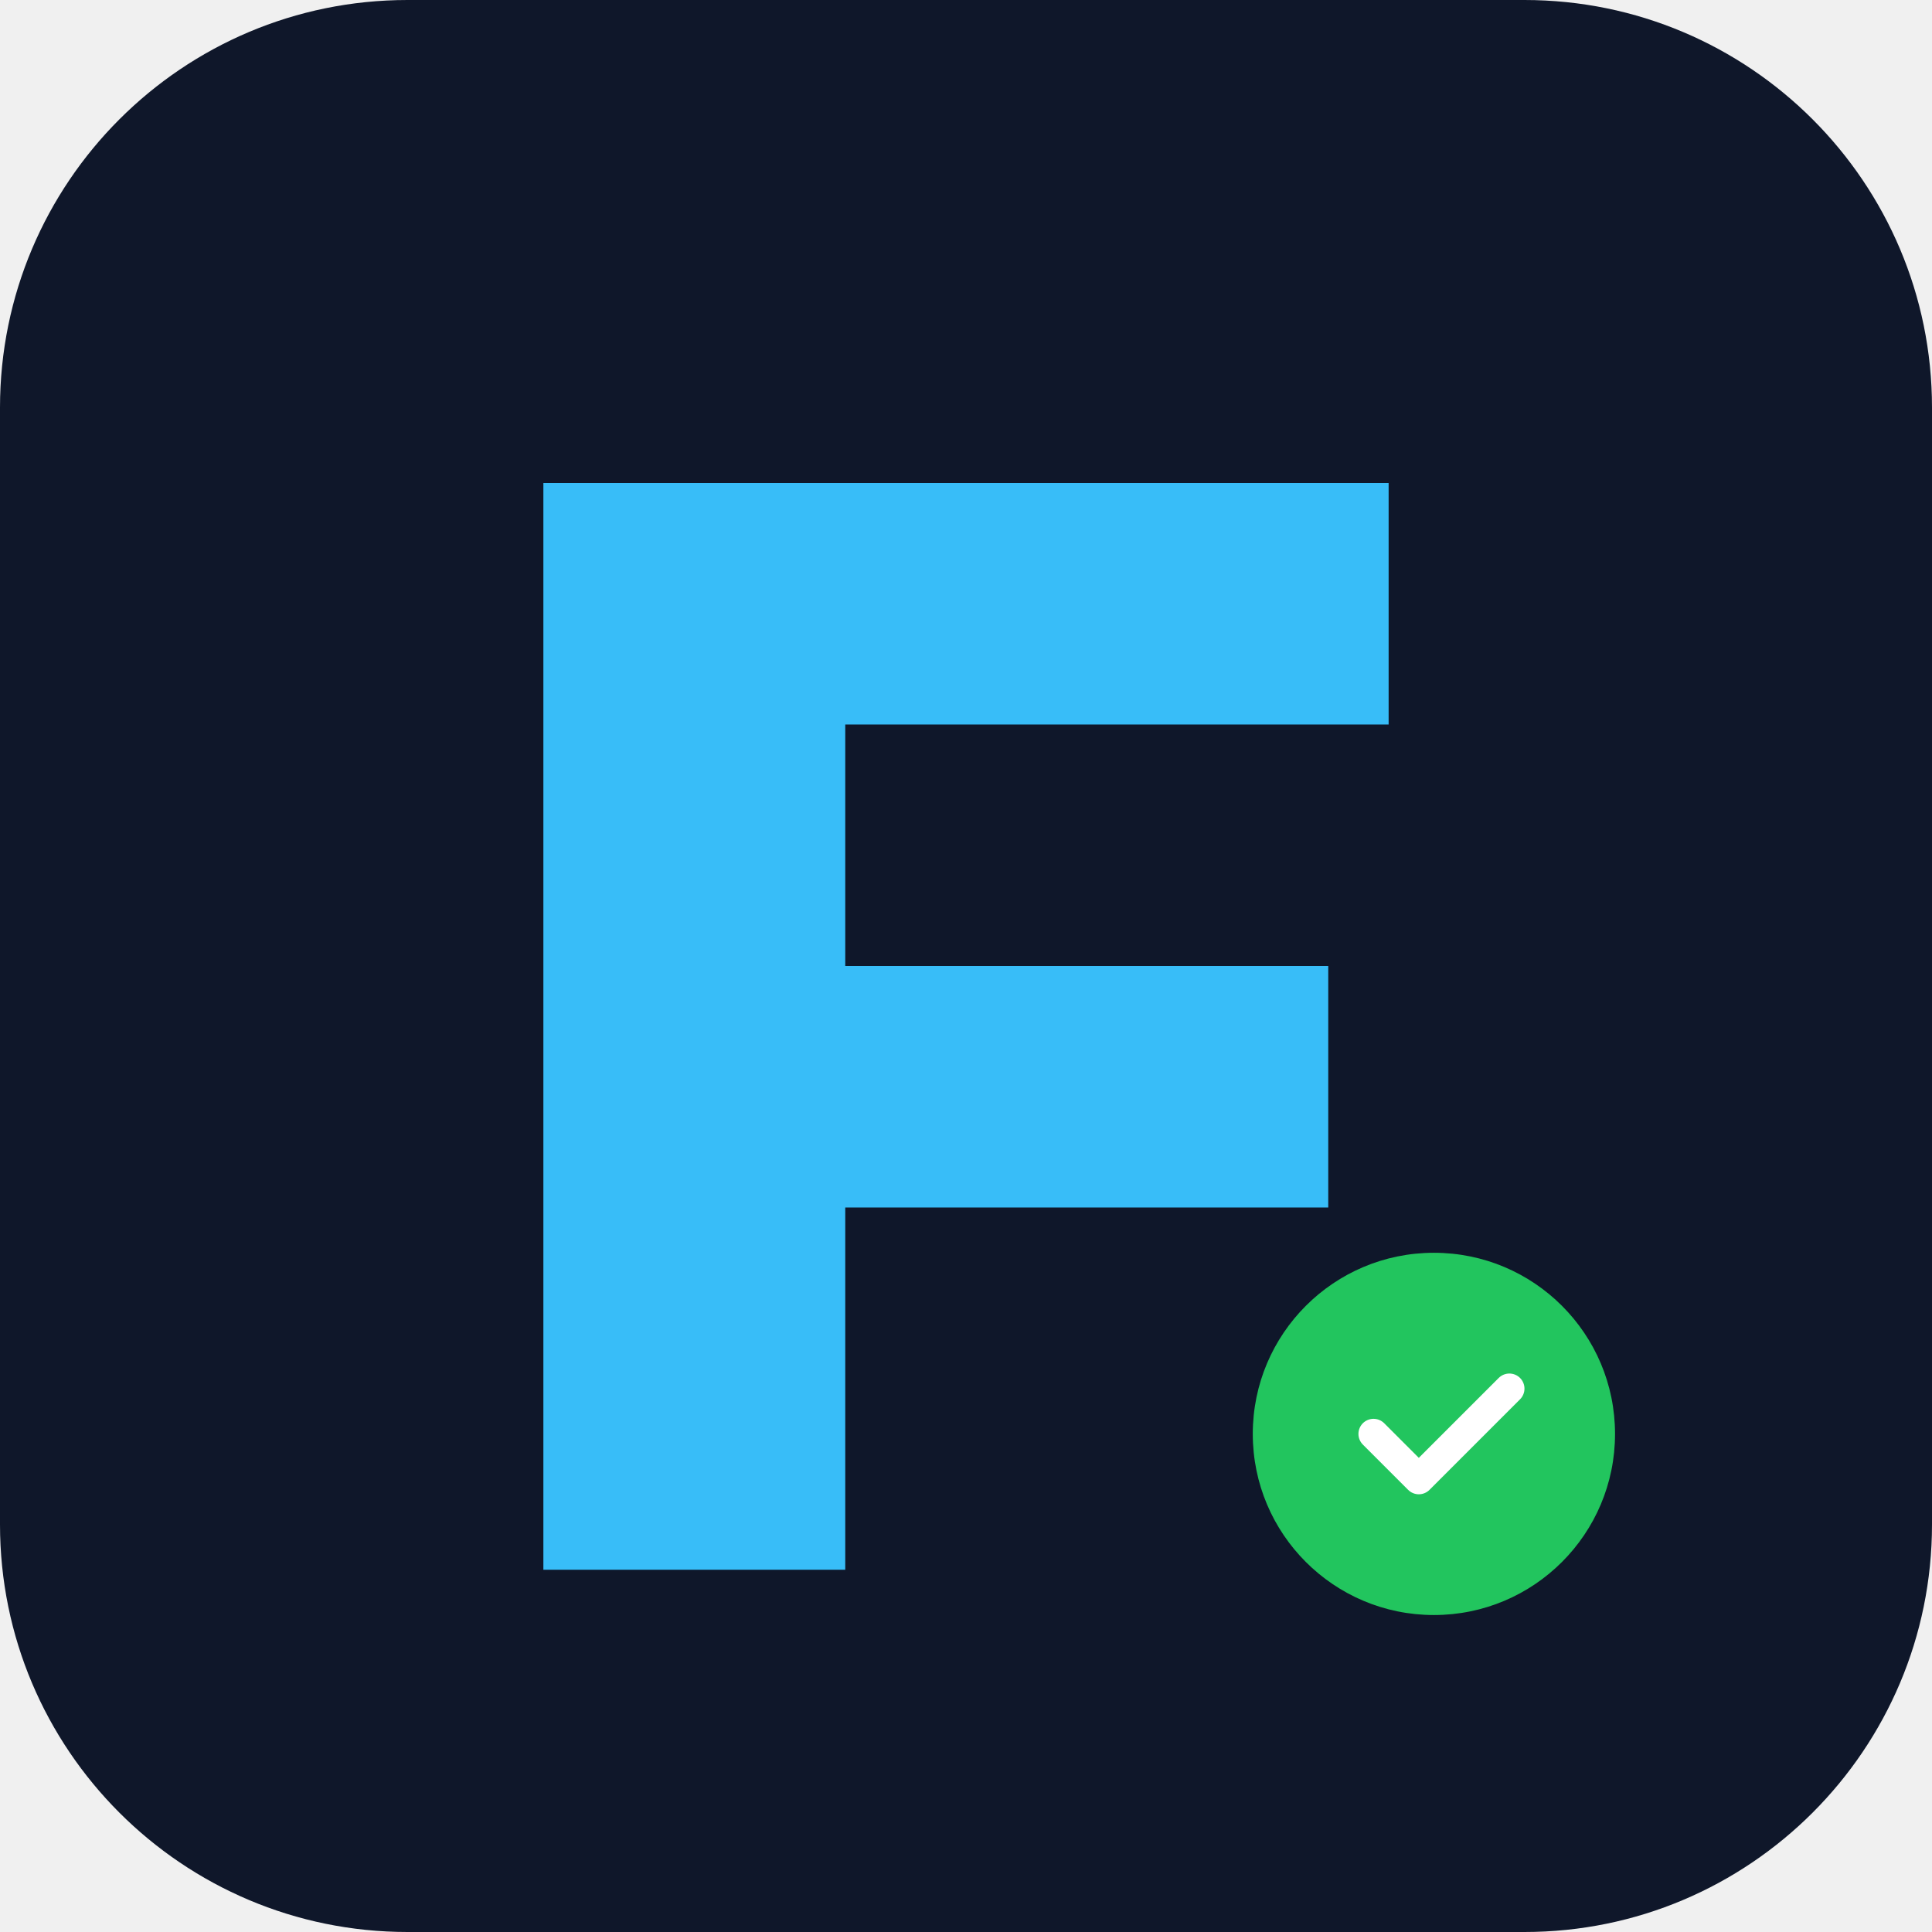
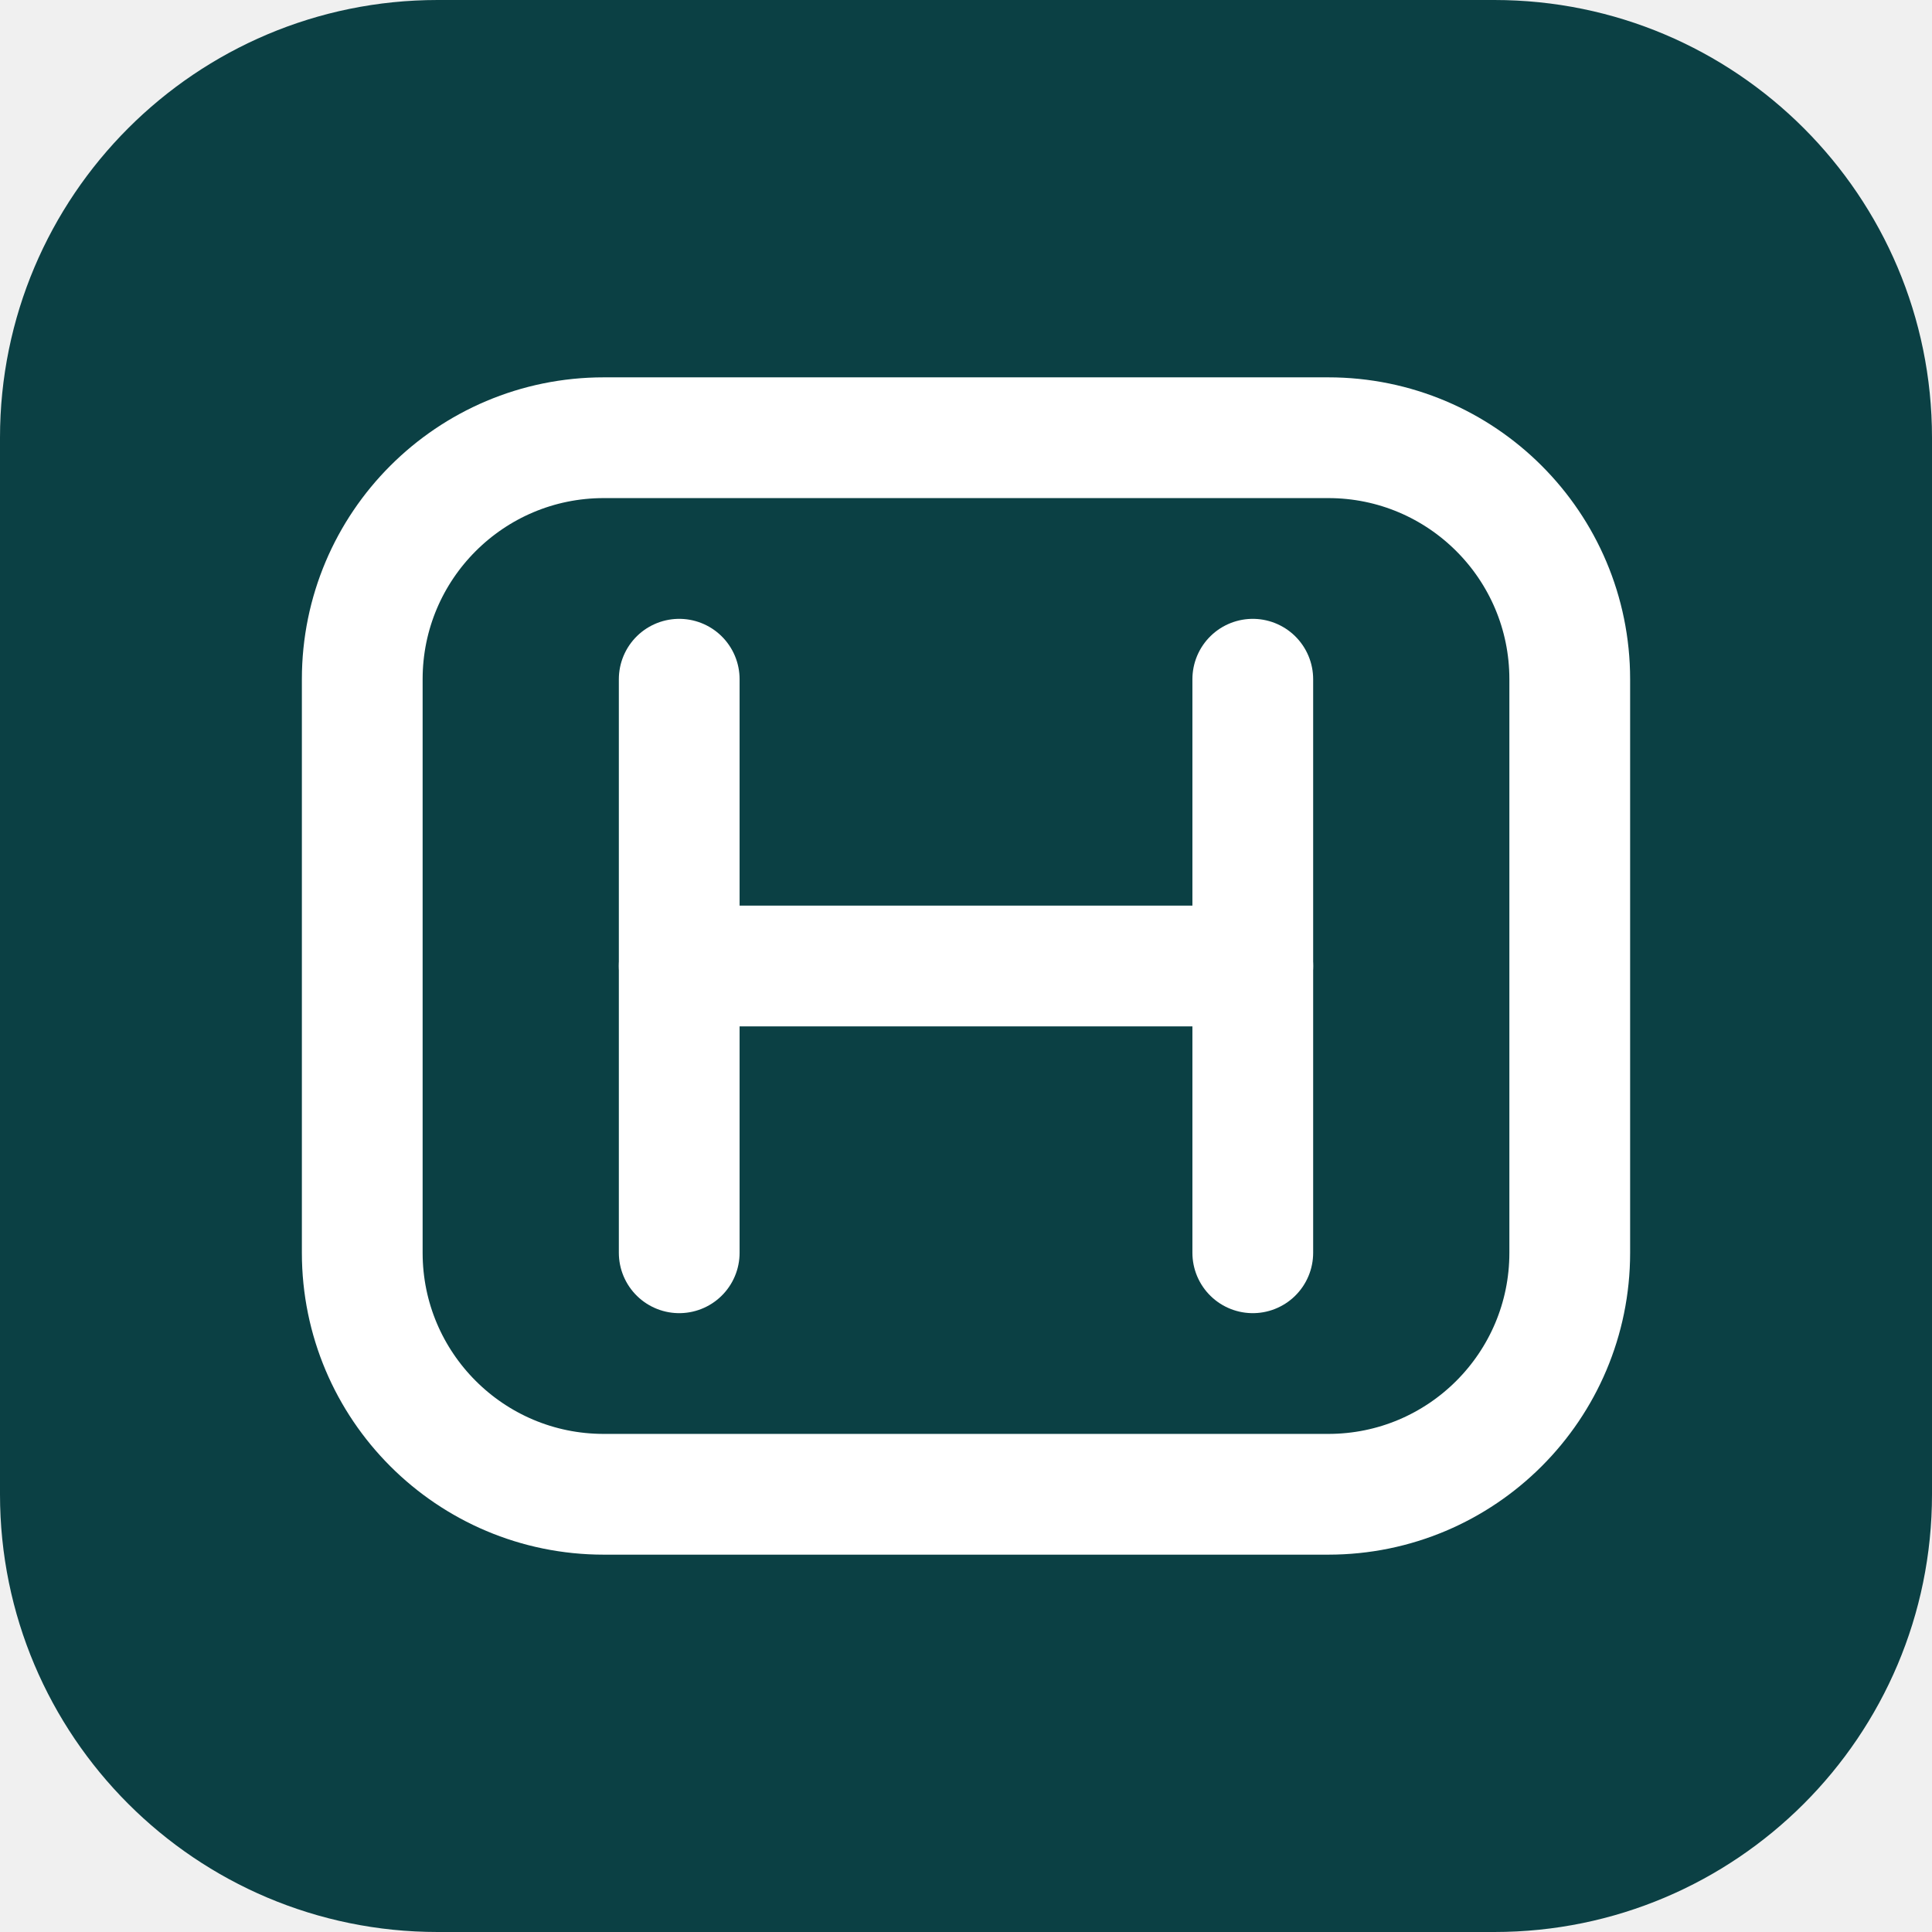
<svg xmlns="http://www.w3.org/2000/svg" viewBox="0 0 512 512" width="512" height="512">
-   <rect width="512" height="512" rx="108" fill="#0f172a" />
-   <path d="M144 128h224v64H224v64h128v64H224v96H144V128z" fill="#38bdf8" />
-   <circle cx="380" cy="380" r="48" fill="#22c55e" />
-   <path d="M364 380l12 12 24-24" stroke="#ffffff" stroke-width="8" stroke-linecap="round" stroke-linejoin="round" fill="none" />
+   <rect width="512" height="512" rx="116" fill="#0B4044" />
+   <rect x="96" y="116" width="320" height="280" rx="64" fill="none" stroke="#ffffff" stroke-width="32" stroke-linecap="round" stroke-linejoin="round" />
+   <path d="M180 180v152" stroke="#ffffff" stroke-width="32" stroke-linecap="round" />
+   <path d="M332 180v152" stroke="#ffffff" stroke-width="32" stroke-linecap="round" />
+   <path d="M180 256h152" stroke="#ffffff" stroke-width="32" stroke-linecap="round" />
</svg>
